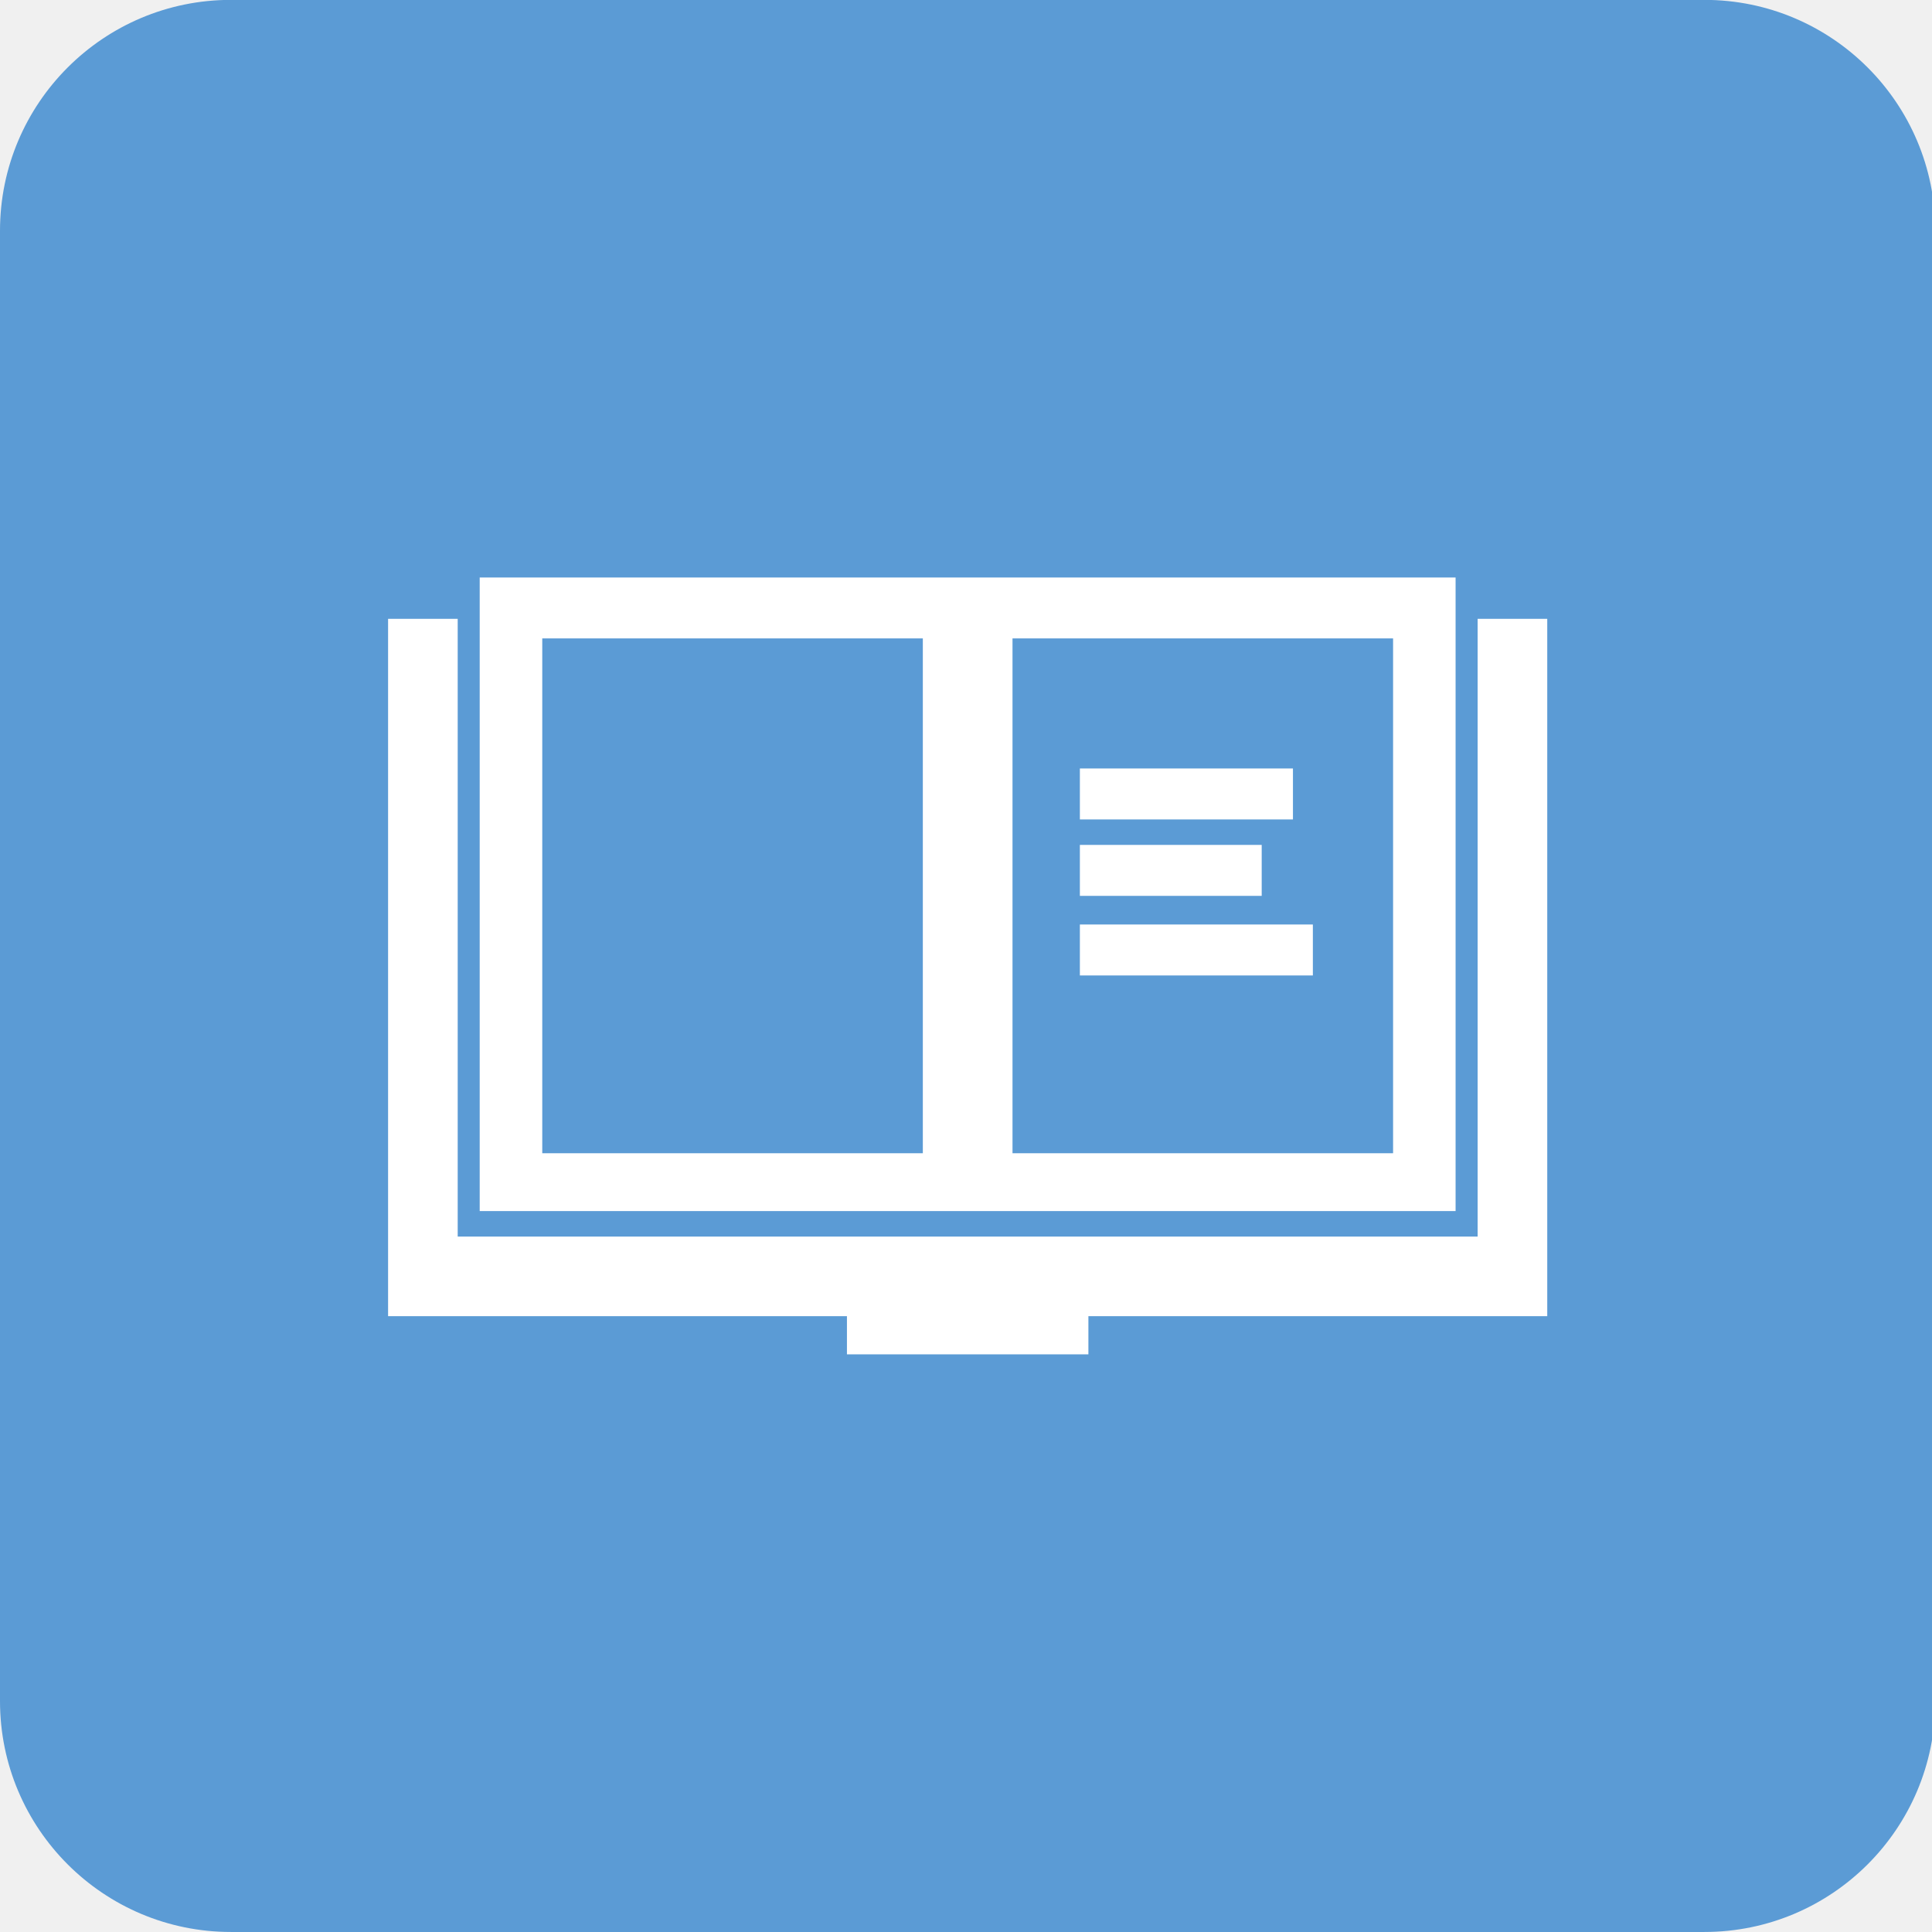
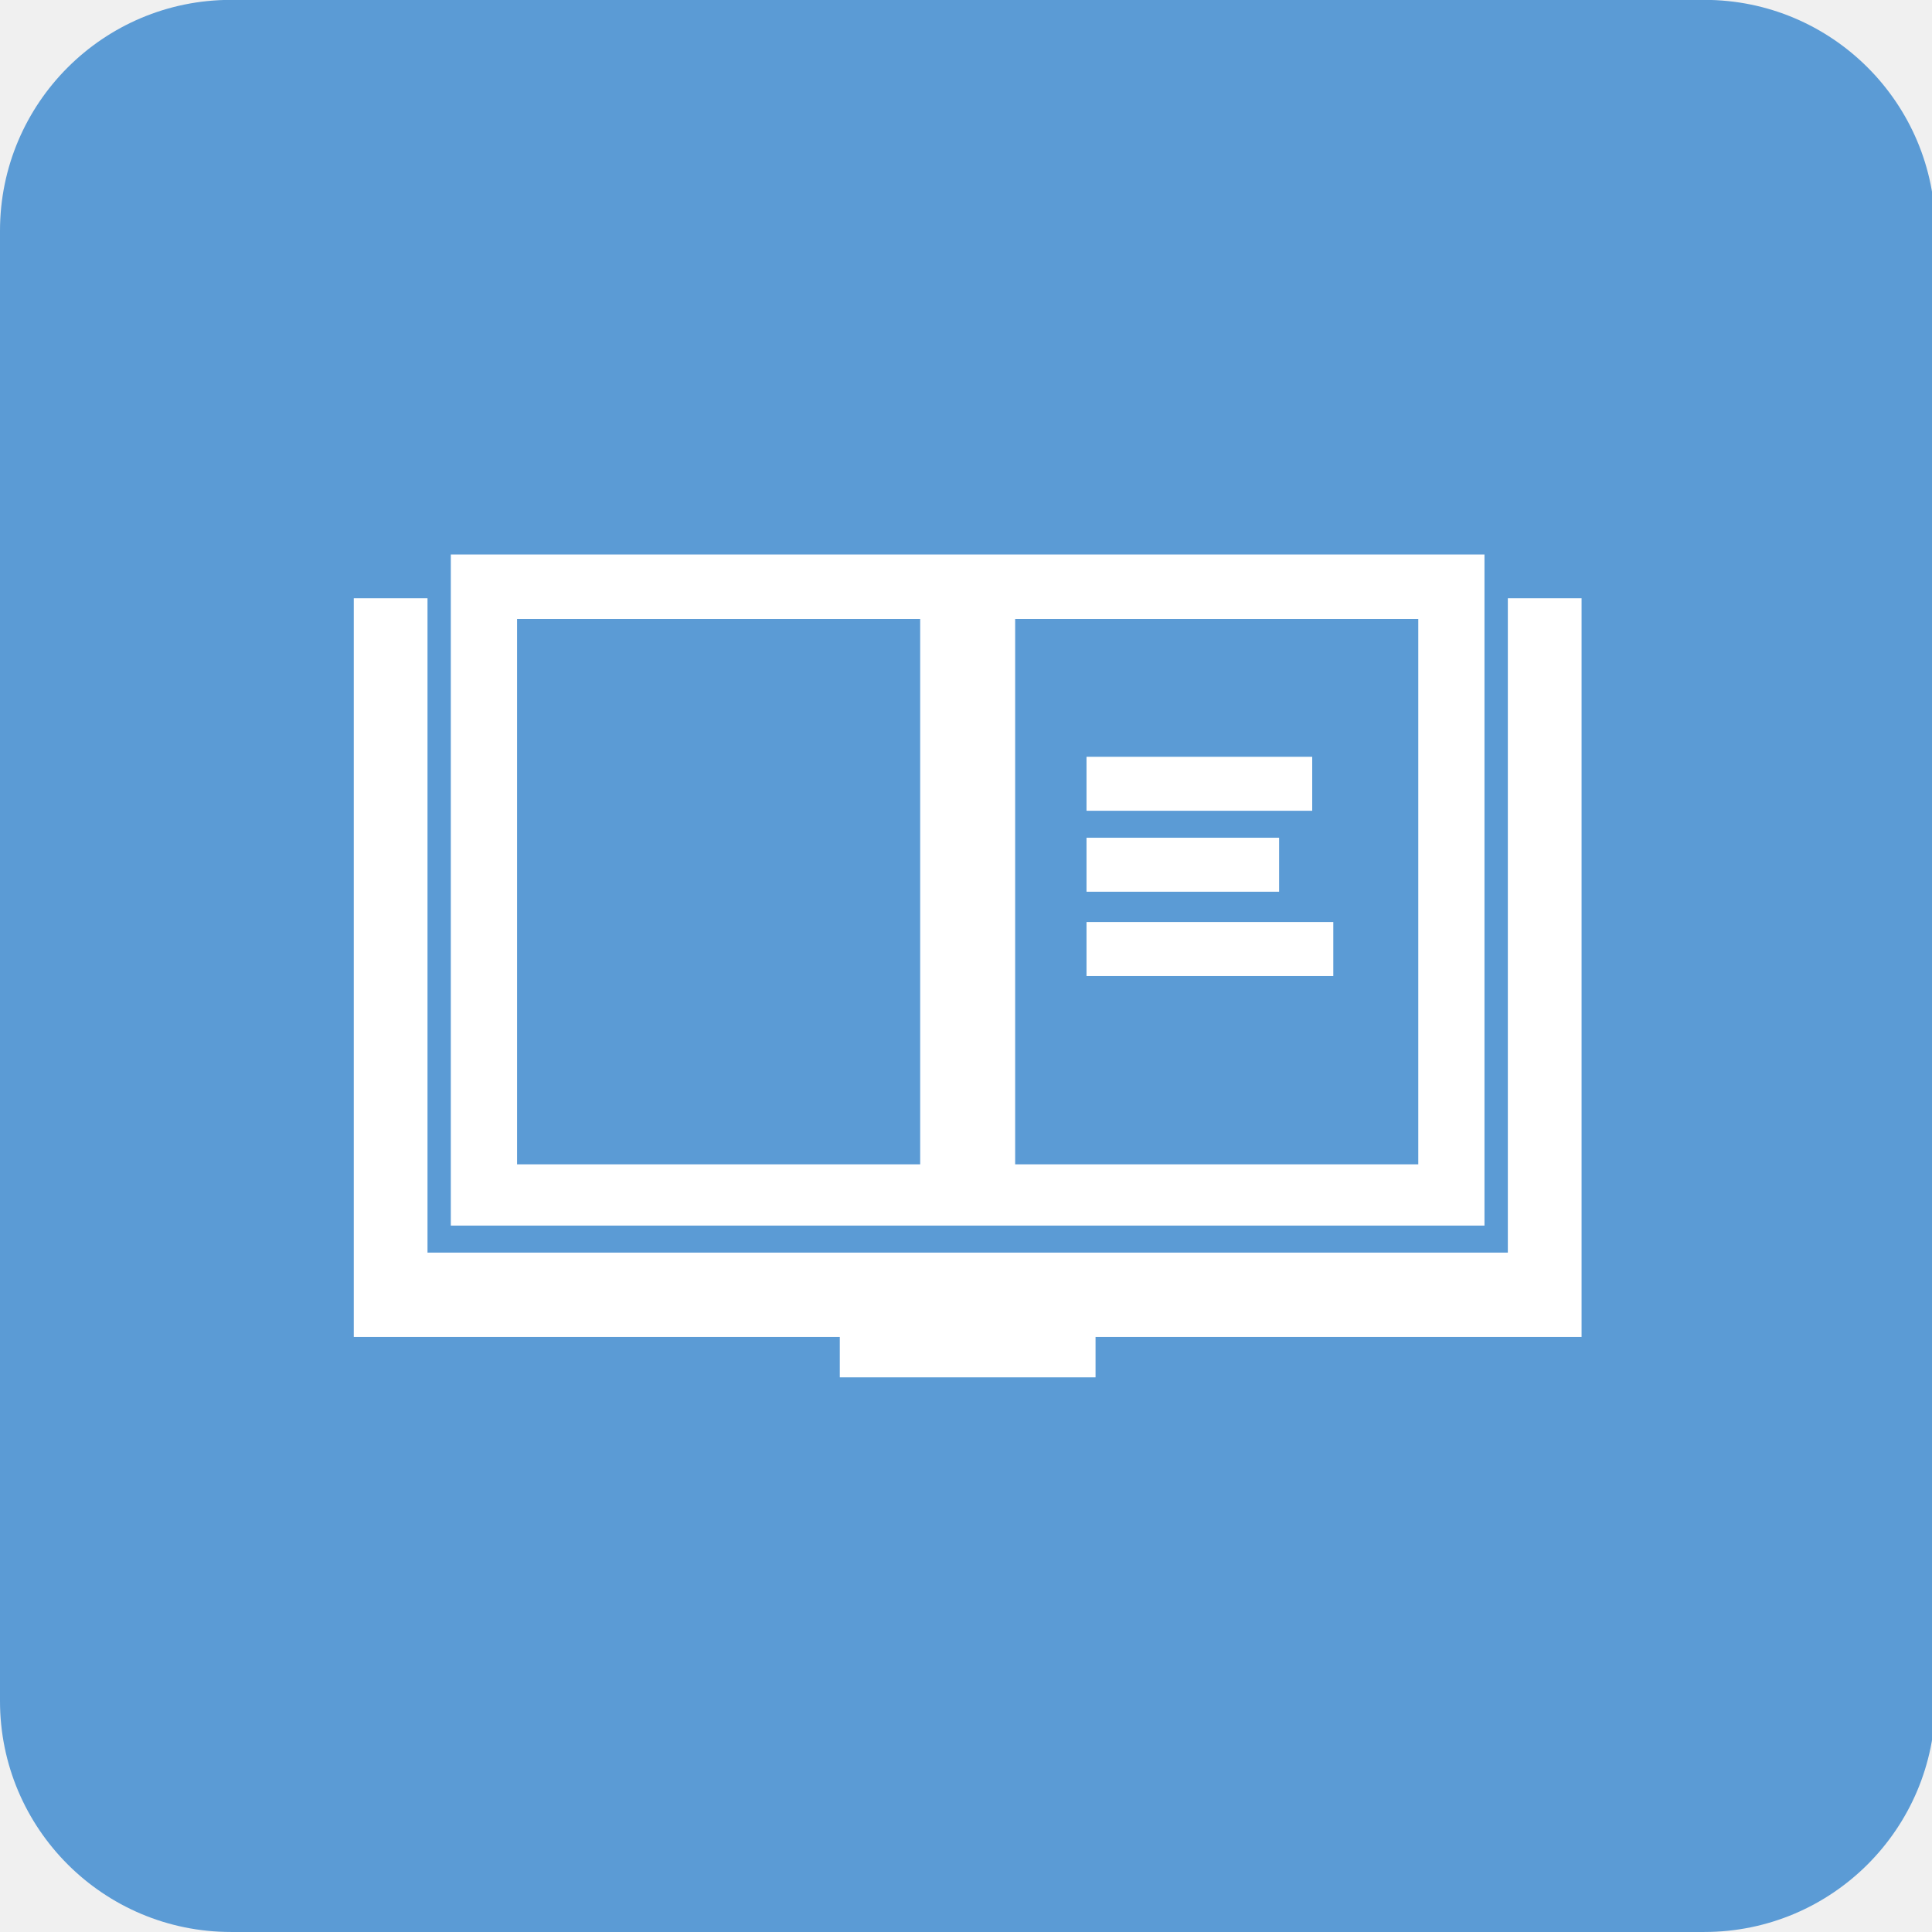
<svg xmlns="http://www.w3.org/2000/svg" width="150" height="150" viewBox="0 0 39.688 39.688" version="1.1" id="svg4642">
  <defs id="defs4636" />
  <g id="layer1" transform="translate(0,-257.3125)">
    <rect style="fill:#5b9bd5;fill-opacity:1;stroke:none;stroke-width:0.265;stroke-opacity:1" id="rect835" width="39.756" height="39.69" x="0" y="257.31" ry="4.744" />
-     <g id="g852" transform="translate(-0.08871328,0.1798831)">
+     <g id="g852" transform="matrix(1.059214,0,0,1.059214,-1.271032,-16.22093)">
      <path id="rect5193" d="m 8.061,269.845 v 14.325 h 9.426 v 0.784 h 4.96 v -0.784 h 9.426 v -14.325 h -1.43 v 12.69 H 9.491 v -12.69 z" style="fill:#ffffff;fill-opacity:1;stroke:none;stroke-width:0.692;stroke-opacity:1" />
      <path id="rect5187" d="m 9.943,268.996 v 13.015 H 29.99 v -13.015 z m 1.285,1.251 h 7.818 v 10.576 h -7.818 z m 9.66,0 h 7.818 v 10.576 h -7.818 z" style="fill:#ffffff;fill-opacity:1;stroke:none;stroke-width:0.662;stroke-opacity:1" />
      <rect y="272.919" x="22.272" height="1.047" width="4.377" id="rect5209" style="fill:#ffffff;fill-opacity:1;stroke:none;stroke-width:0.692;stroke-opacity:1" />
      <rect style="fill:#ffffff;fill-opacity:1;stroke:none;stroke-width:0.639;stroke-opacity:1" id="rect5213" width="3.735" height="1.047" x="22.272" y="274.489" />
      <rect y="276.124" x="22.272" height="1.047" width="4.786" id="rect5215" style="fill:#ffffff;fill-opacity:1;stroke:none;stroke-width:0.724;stroke-opacity:1" />
    </g>
  </g>
</svg>
